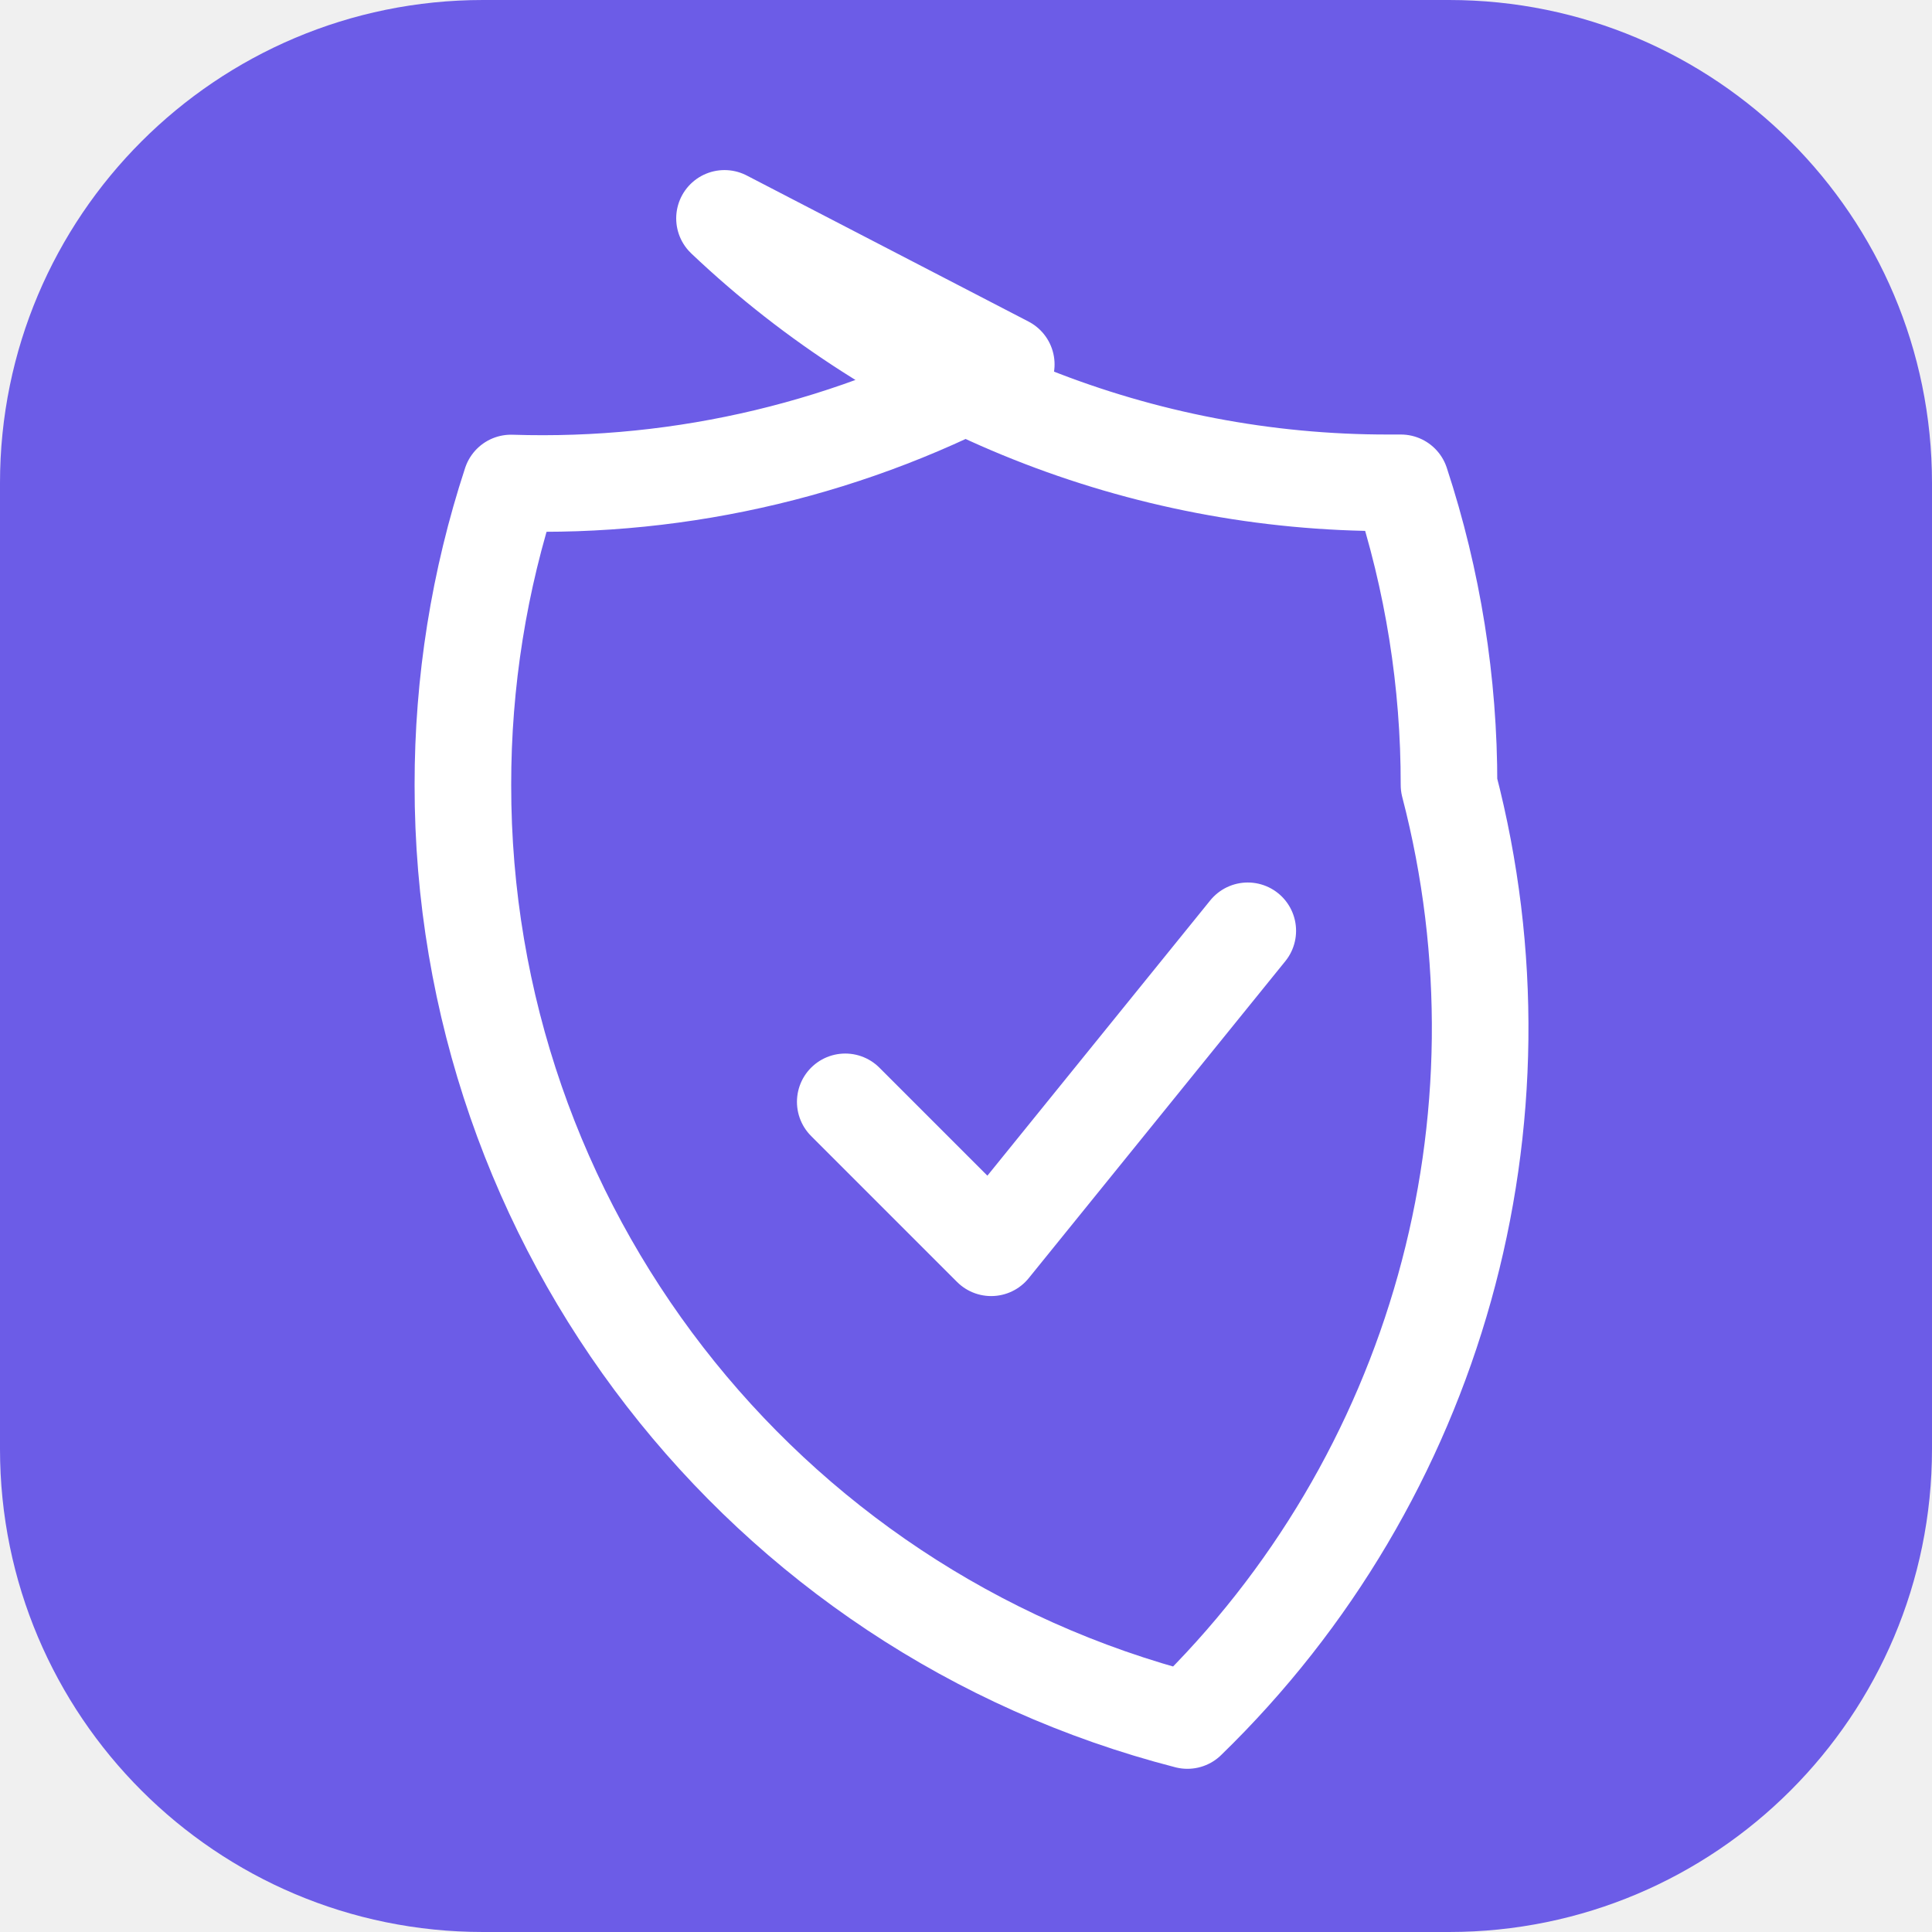
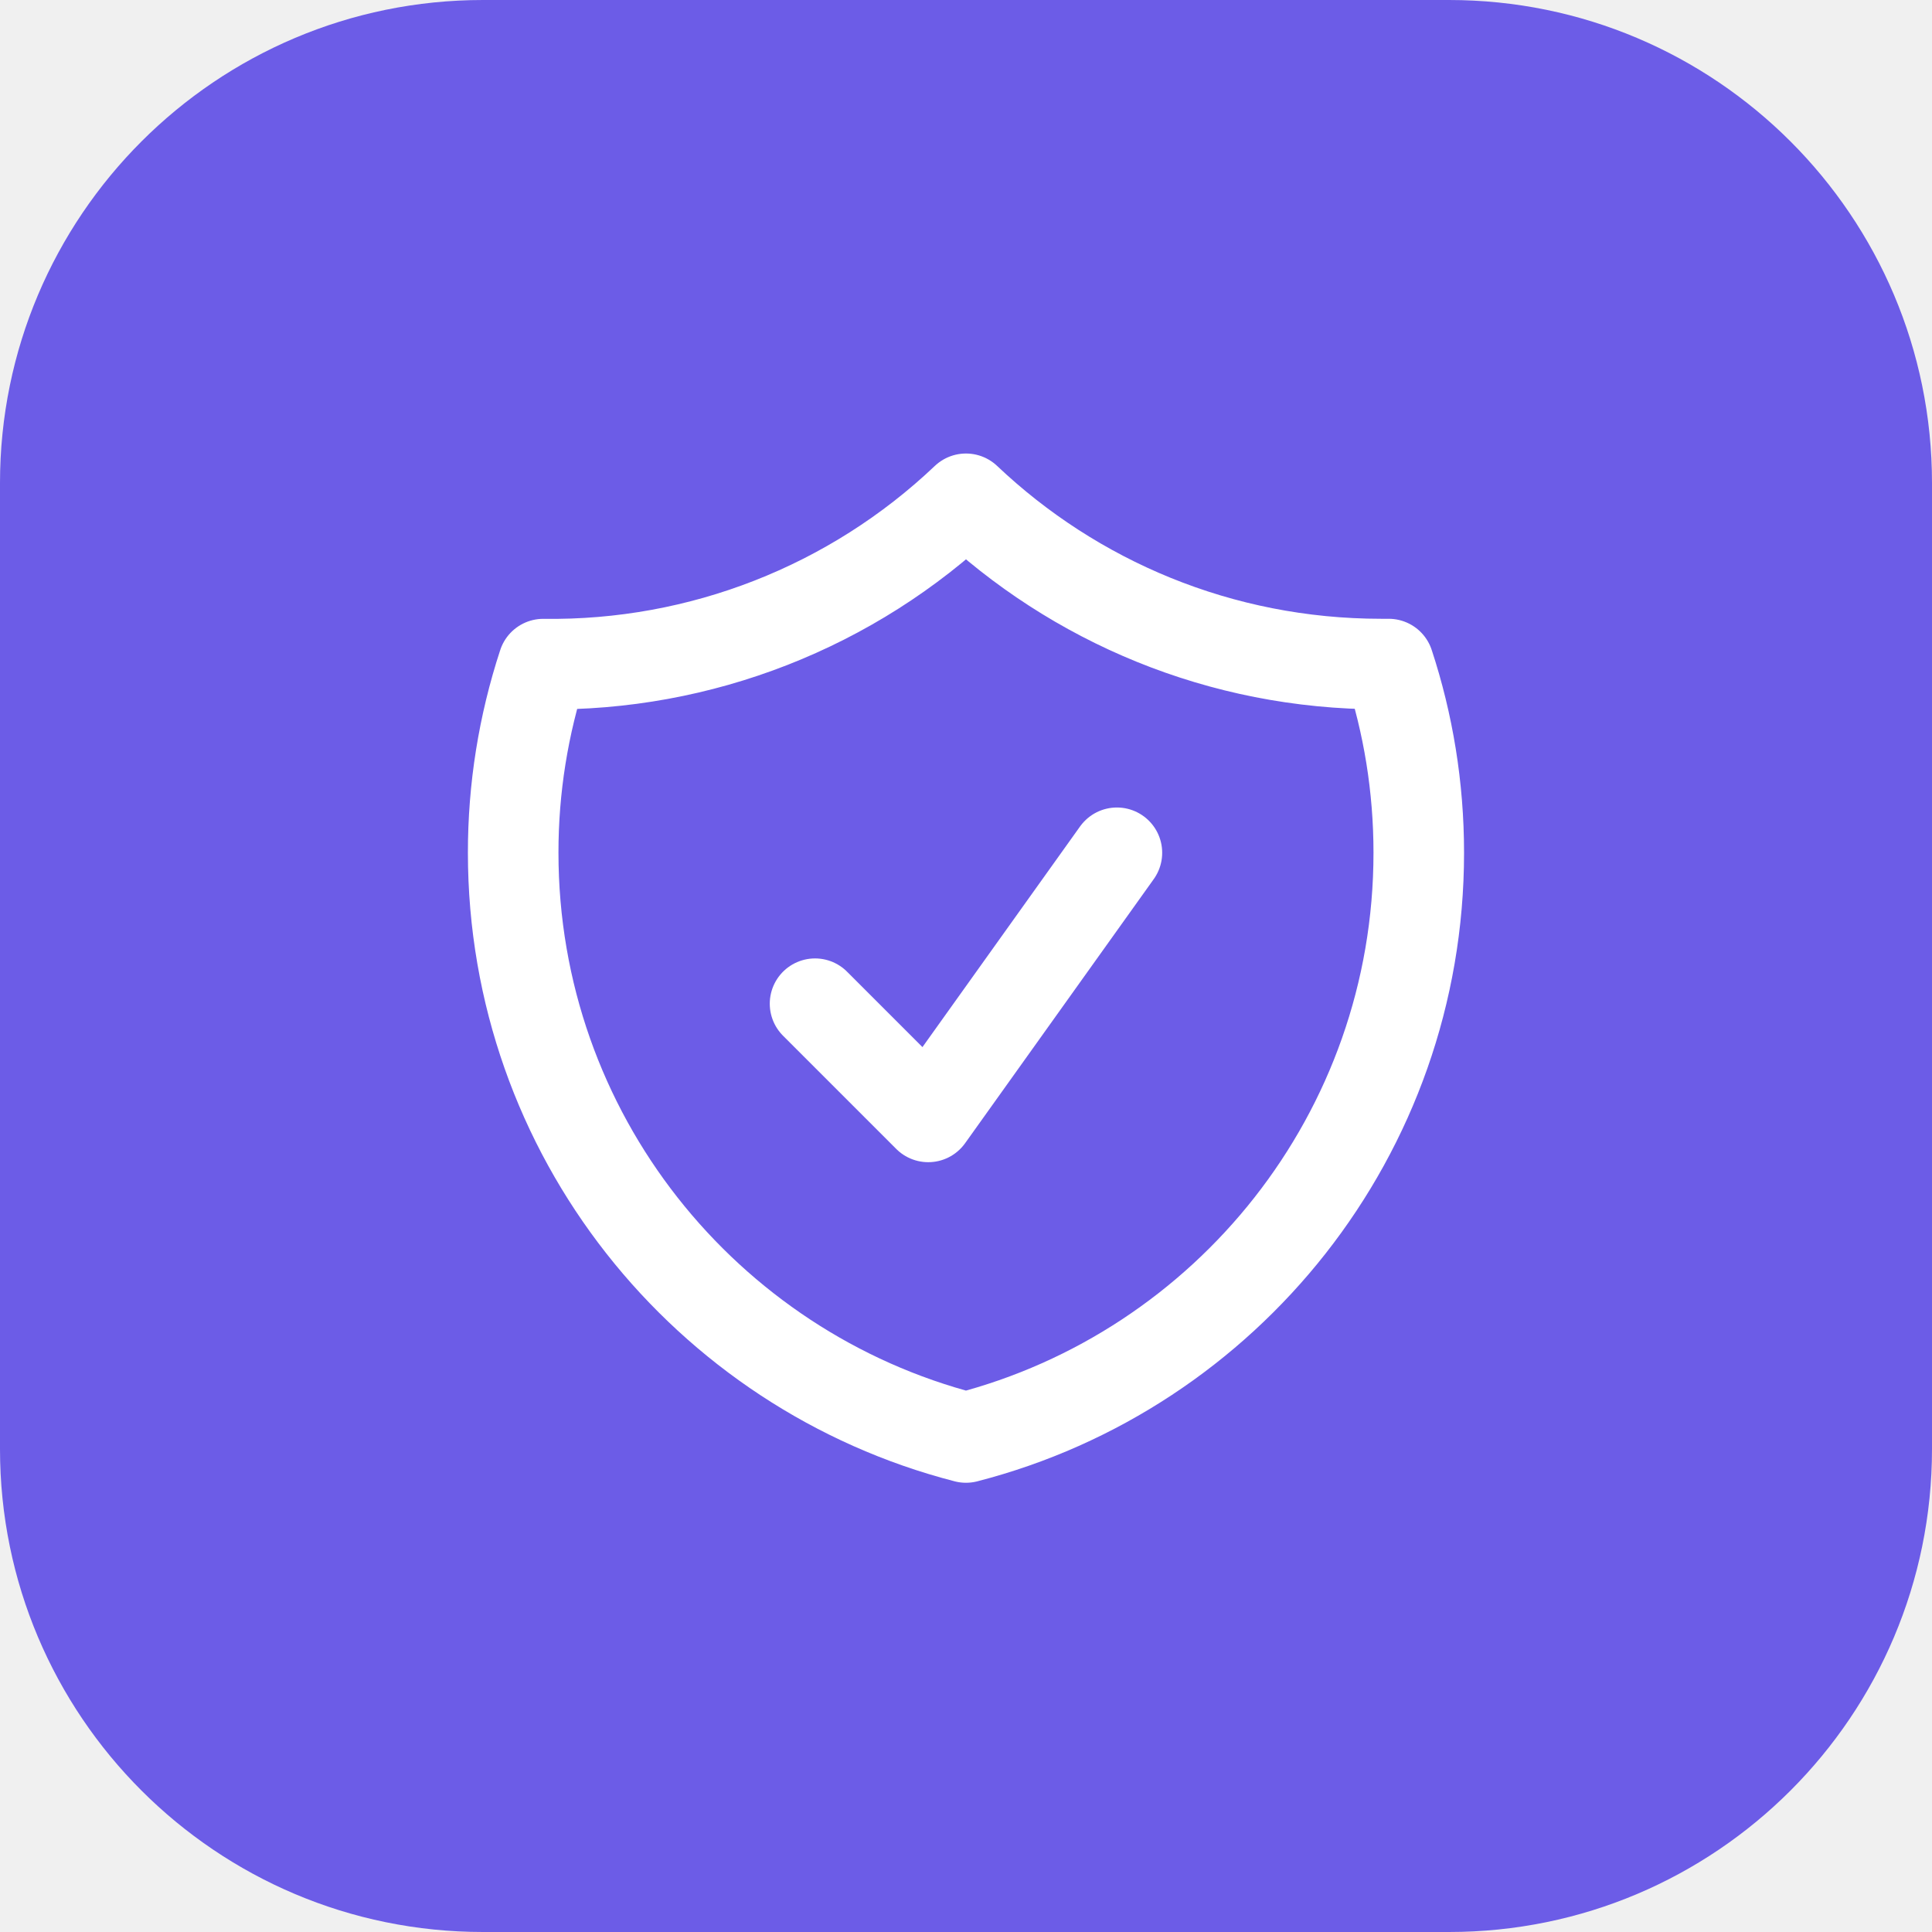
<svg xmlns="http://www.w3.org/2000/svg" viewBox="0 0 32 32">
  <rect width="32" height="32" rx="8" fill="#6C5CE7" />
-   <path d="M14 18.25 16.417 20.667 20.667 15.417m-4-9.381A15.947 15.947 0 0 1 8.464 8 15.987 15.987 0 0 0 7.667 13a15.987 15.987 0 0 0 12 15.497A15.987 15.987 0 0 0 24 13a15.947 15.947 0 0 0-.797-5.003h-.203a15.947 15.947 0 0 1-11-4.38Z" fill="none" stroke="#FFFFFF" stroke-width="1.6" stroke-linecap="round" stroke-linejoin="round" />
+   <g transform="translate(6 6) scale(0.8333)">
+     <path d="M9 12.75 11.25 15 15 9.75m-3-7.036A11.959 11.959 0 0 1 3.598 6 11.99 11.99 0 0 0 3 9.749c0 5.592 3.824 10.29 9 11.623 5.176-1.332 9-6.03 9-11.622 0-1.31-.21-2.571-.598-3.751h-.152c-3.196 0-6.1-1.248-8.25-3.285Z" fill="none" stroke="#FFFFFF" stroke-width="1.8" stroke-linecap="round" stroke-linejoin="round" />
+   </g>
</svg>
